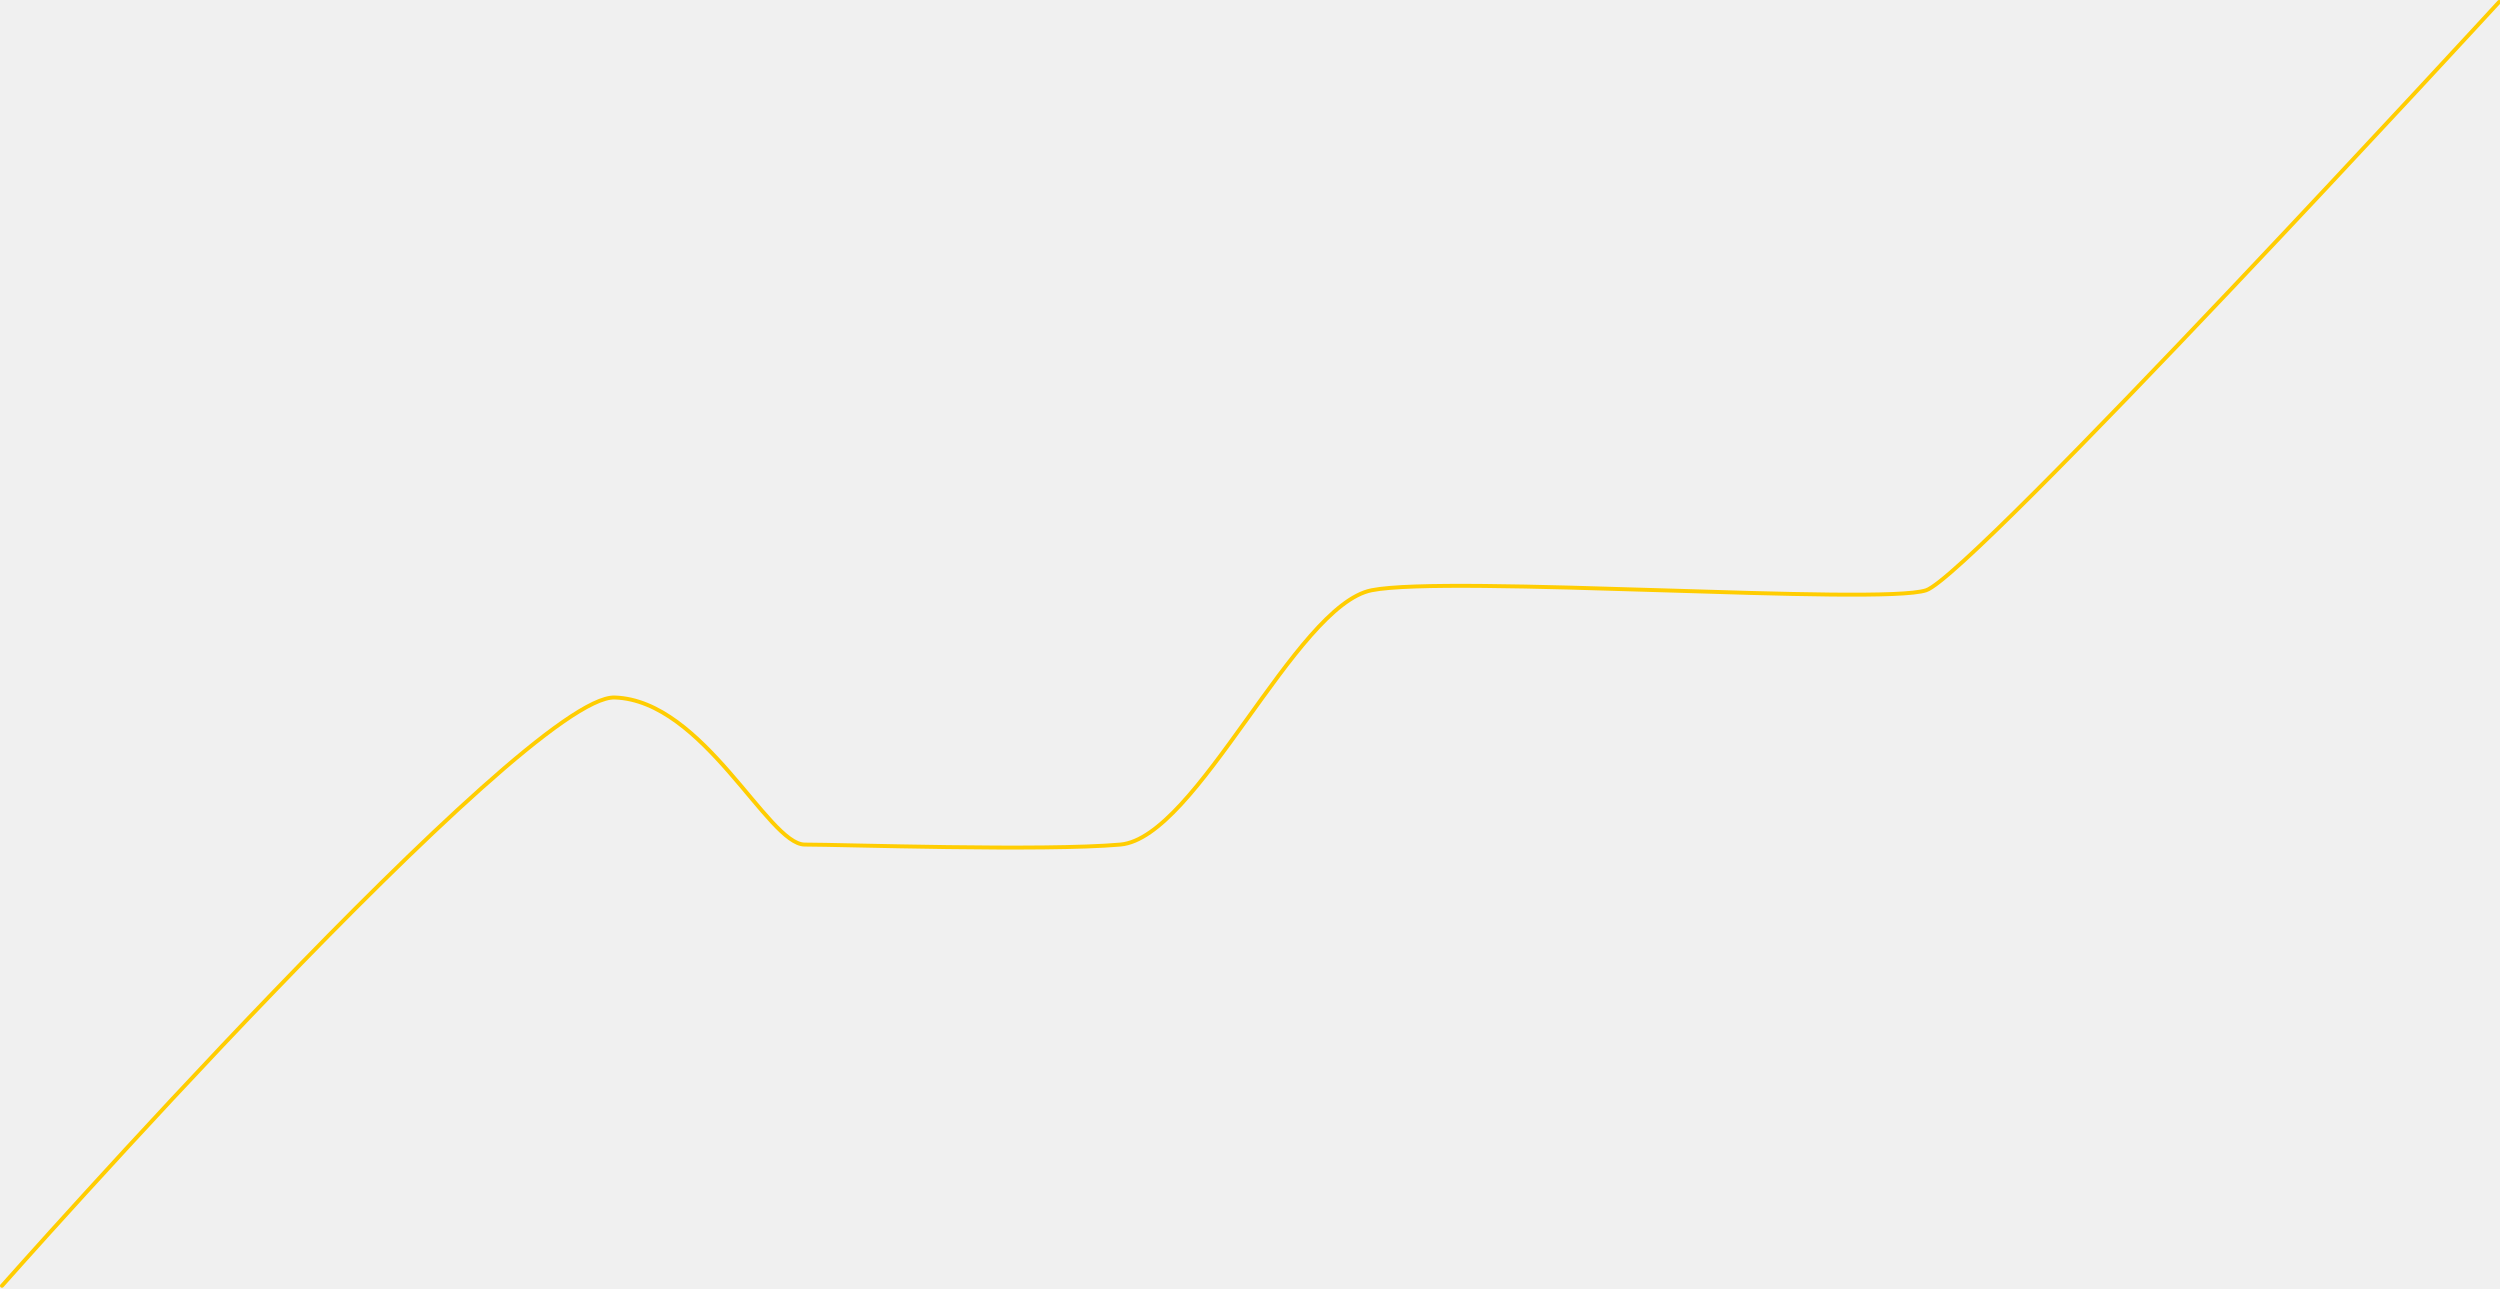
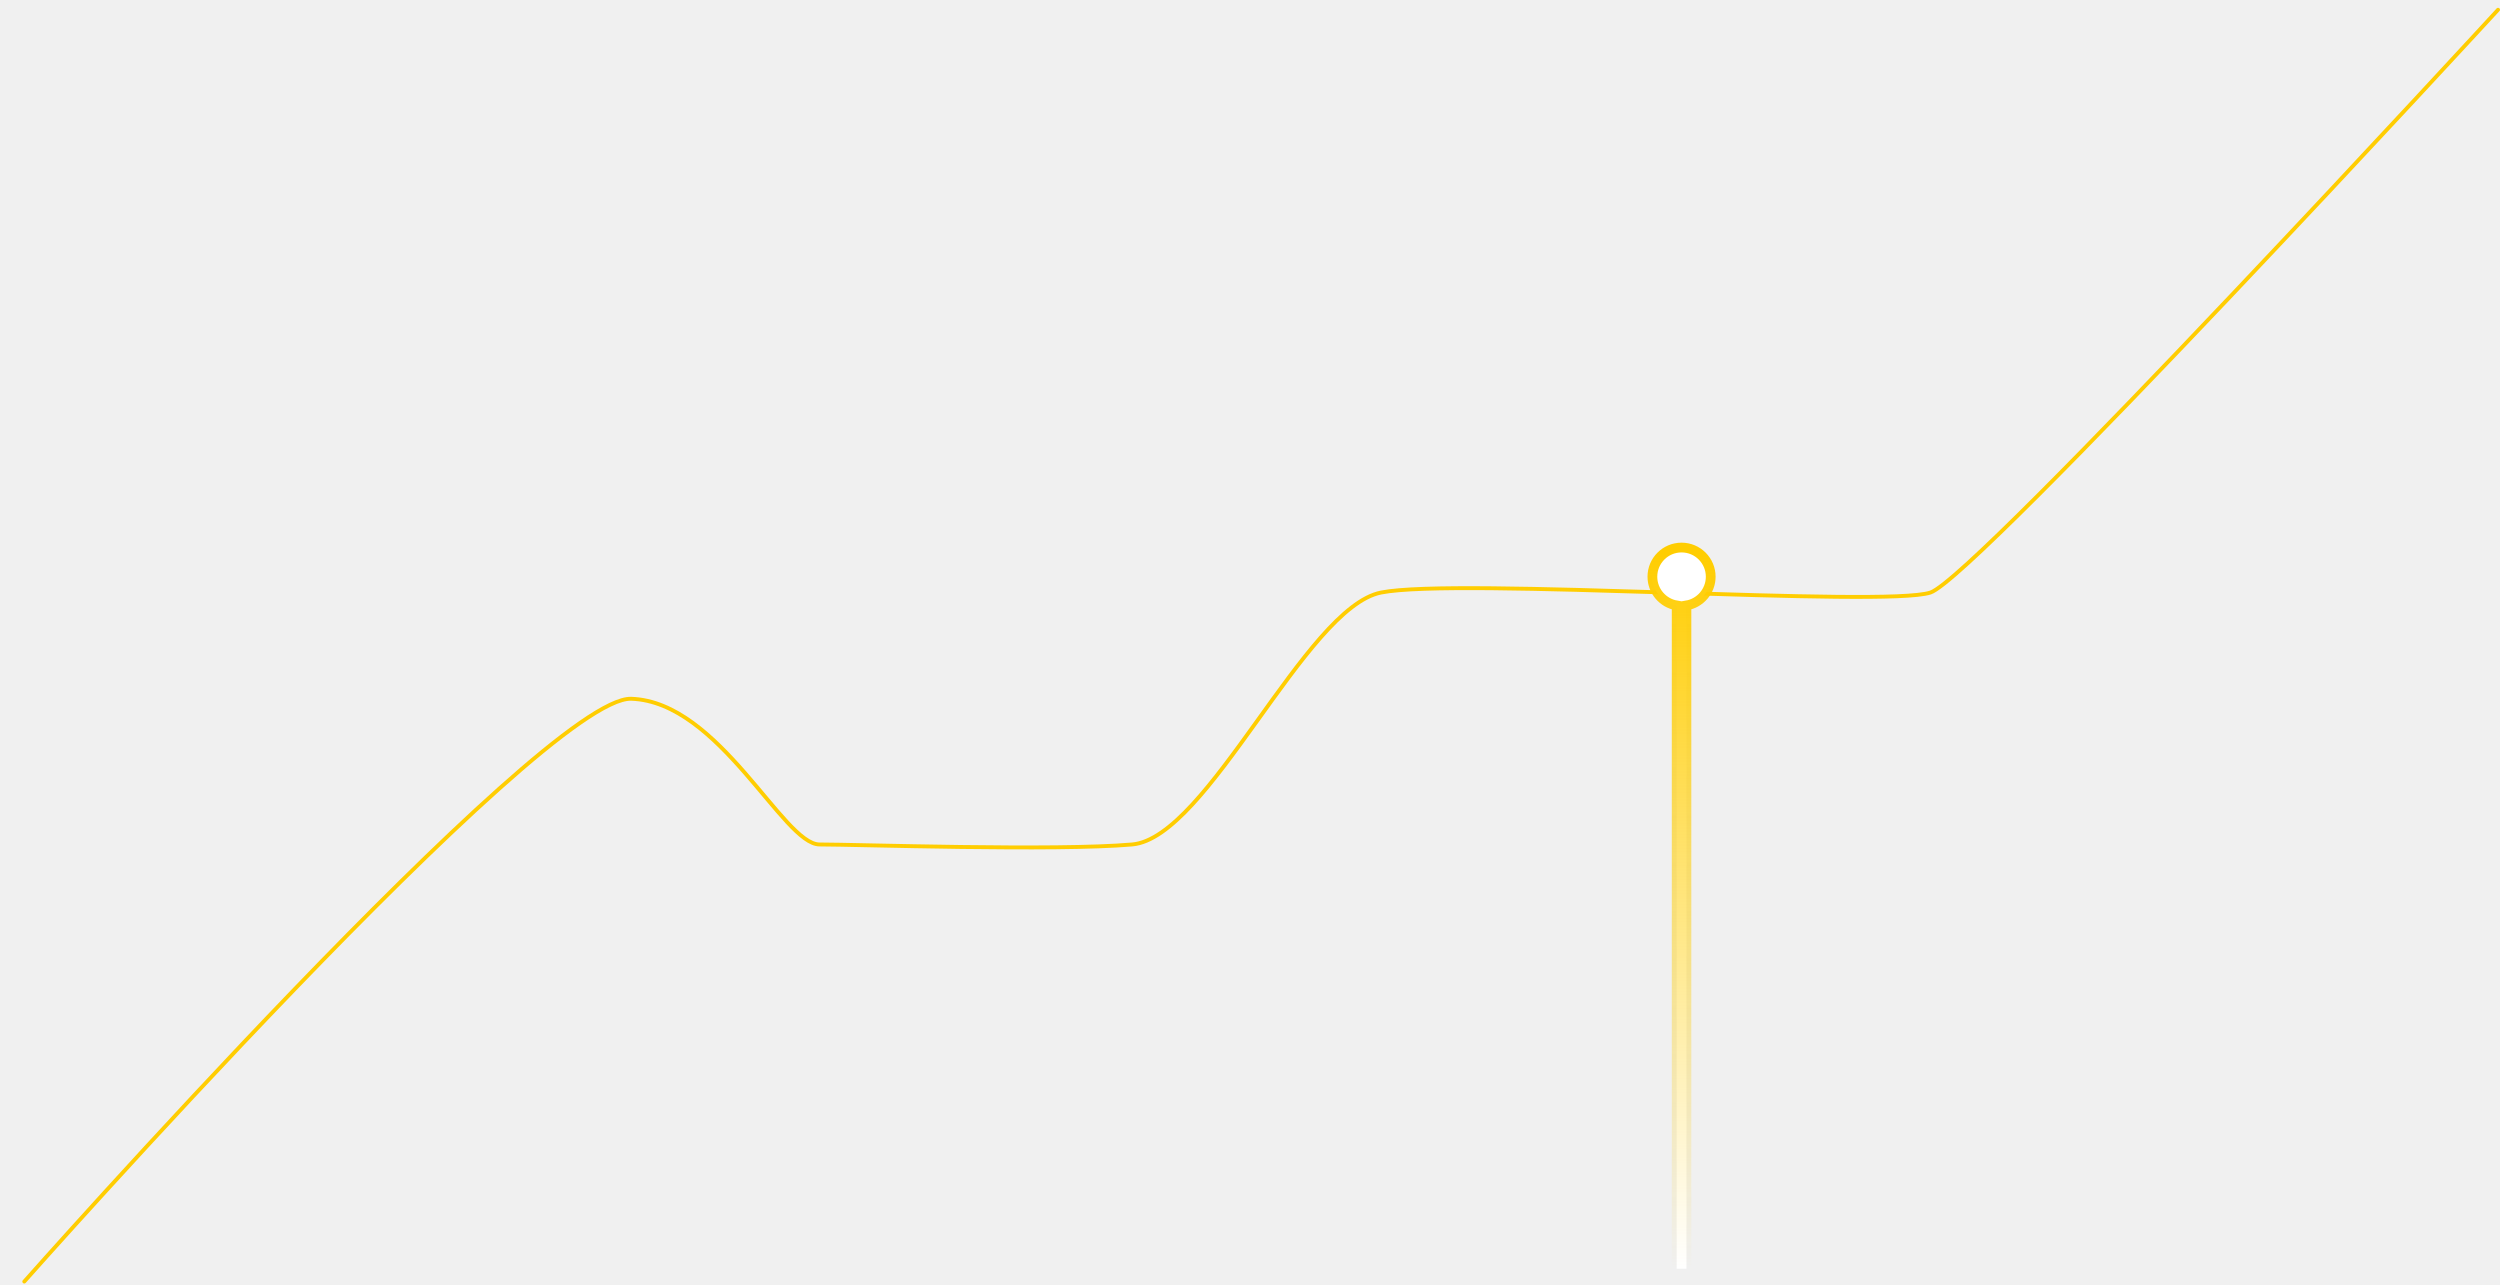
- <svg xmlns="http://www.w3.org/2000/svg" width="1269" height="654" viewBox="0 0 1269 654" fill="none">
-   <path d="M1 652.665C1 652.665 266.954 352.495 312.057 354.05C357.16 355.605 389.821 428.704 408.485 428.704C427.148 428.704 529.797 432.126 568.679 428.704C607.561 425.281 657.331 307.391 696.213 299.615C735.095 291.838 954.39 307.391 977.719 299.615C1001.05 291.838 1268.56 1 1268.56 1" stroke="#FFCD01" stroke-width="2" stroke-linecap="round" />
+ <svg xmlns="http://www.w3.org/2000/svg" width="1281" height="658" viewBox="0 0 1281 658" fill="none">
+   <path d="M12.442 656.665C12.442 656.665 278.396 356.495 323.499 358.05C368.603 359.605 401.264 432.703 419.927 432.703C438.591 432.703 541.239 436.126 580.121 432.703C619.004 429.281 668.773 311.391 707.655 303.615C746.537 295.838 965.832 311.391 989.162 303.615C1012.49 295.838 1280 5 1280 5" stroke="#FFCD01" stroke-width="2" stroke-linecap="round" />
+   <path d="M861.628 280.562C869.881 280.562 876.571 287.252 876.571 295.504C876.571 302.905 871.19 309.047 864.128 310.237V650.11H859.128V310.237C852.066 309.047 846.686 302.905 846.686 295.504C846.686 287.252 853.376 280.562 861.628 280.562Z" fill="white" stroke="url(#paint0_linear_582_3815)" stroke-width="5" />
+   <defs>
+     <linearGradient id="paint0_linear_582_3815" x1="861.628" y1="283.062" x2="861.628" y2="650.109" gradientUnits="userSpaceOnUse">
+       <stop stop-color="#FFCD01" />
+       <stop offset="1" stop-color="#FFCD01" stop-opacity="0" />
+     </linearGradient>
+   </defs>
</svg>
